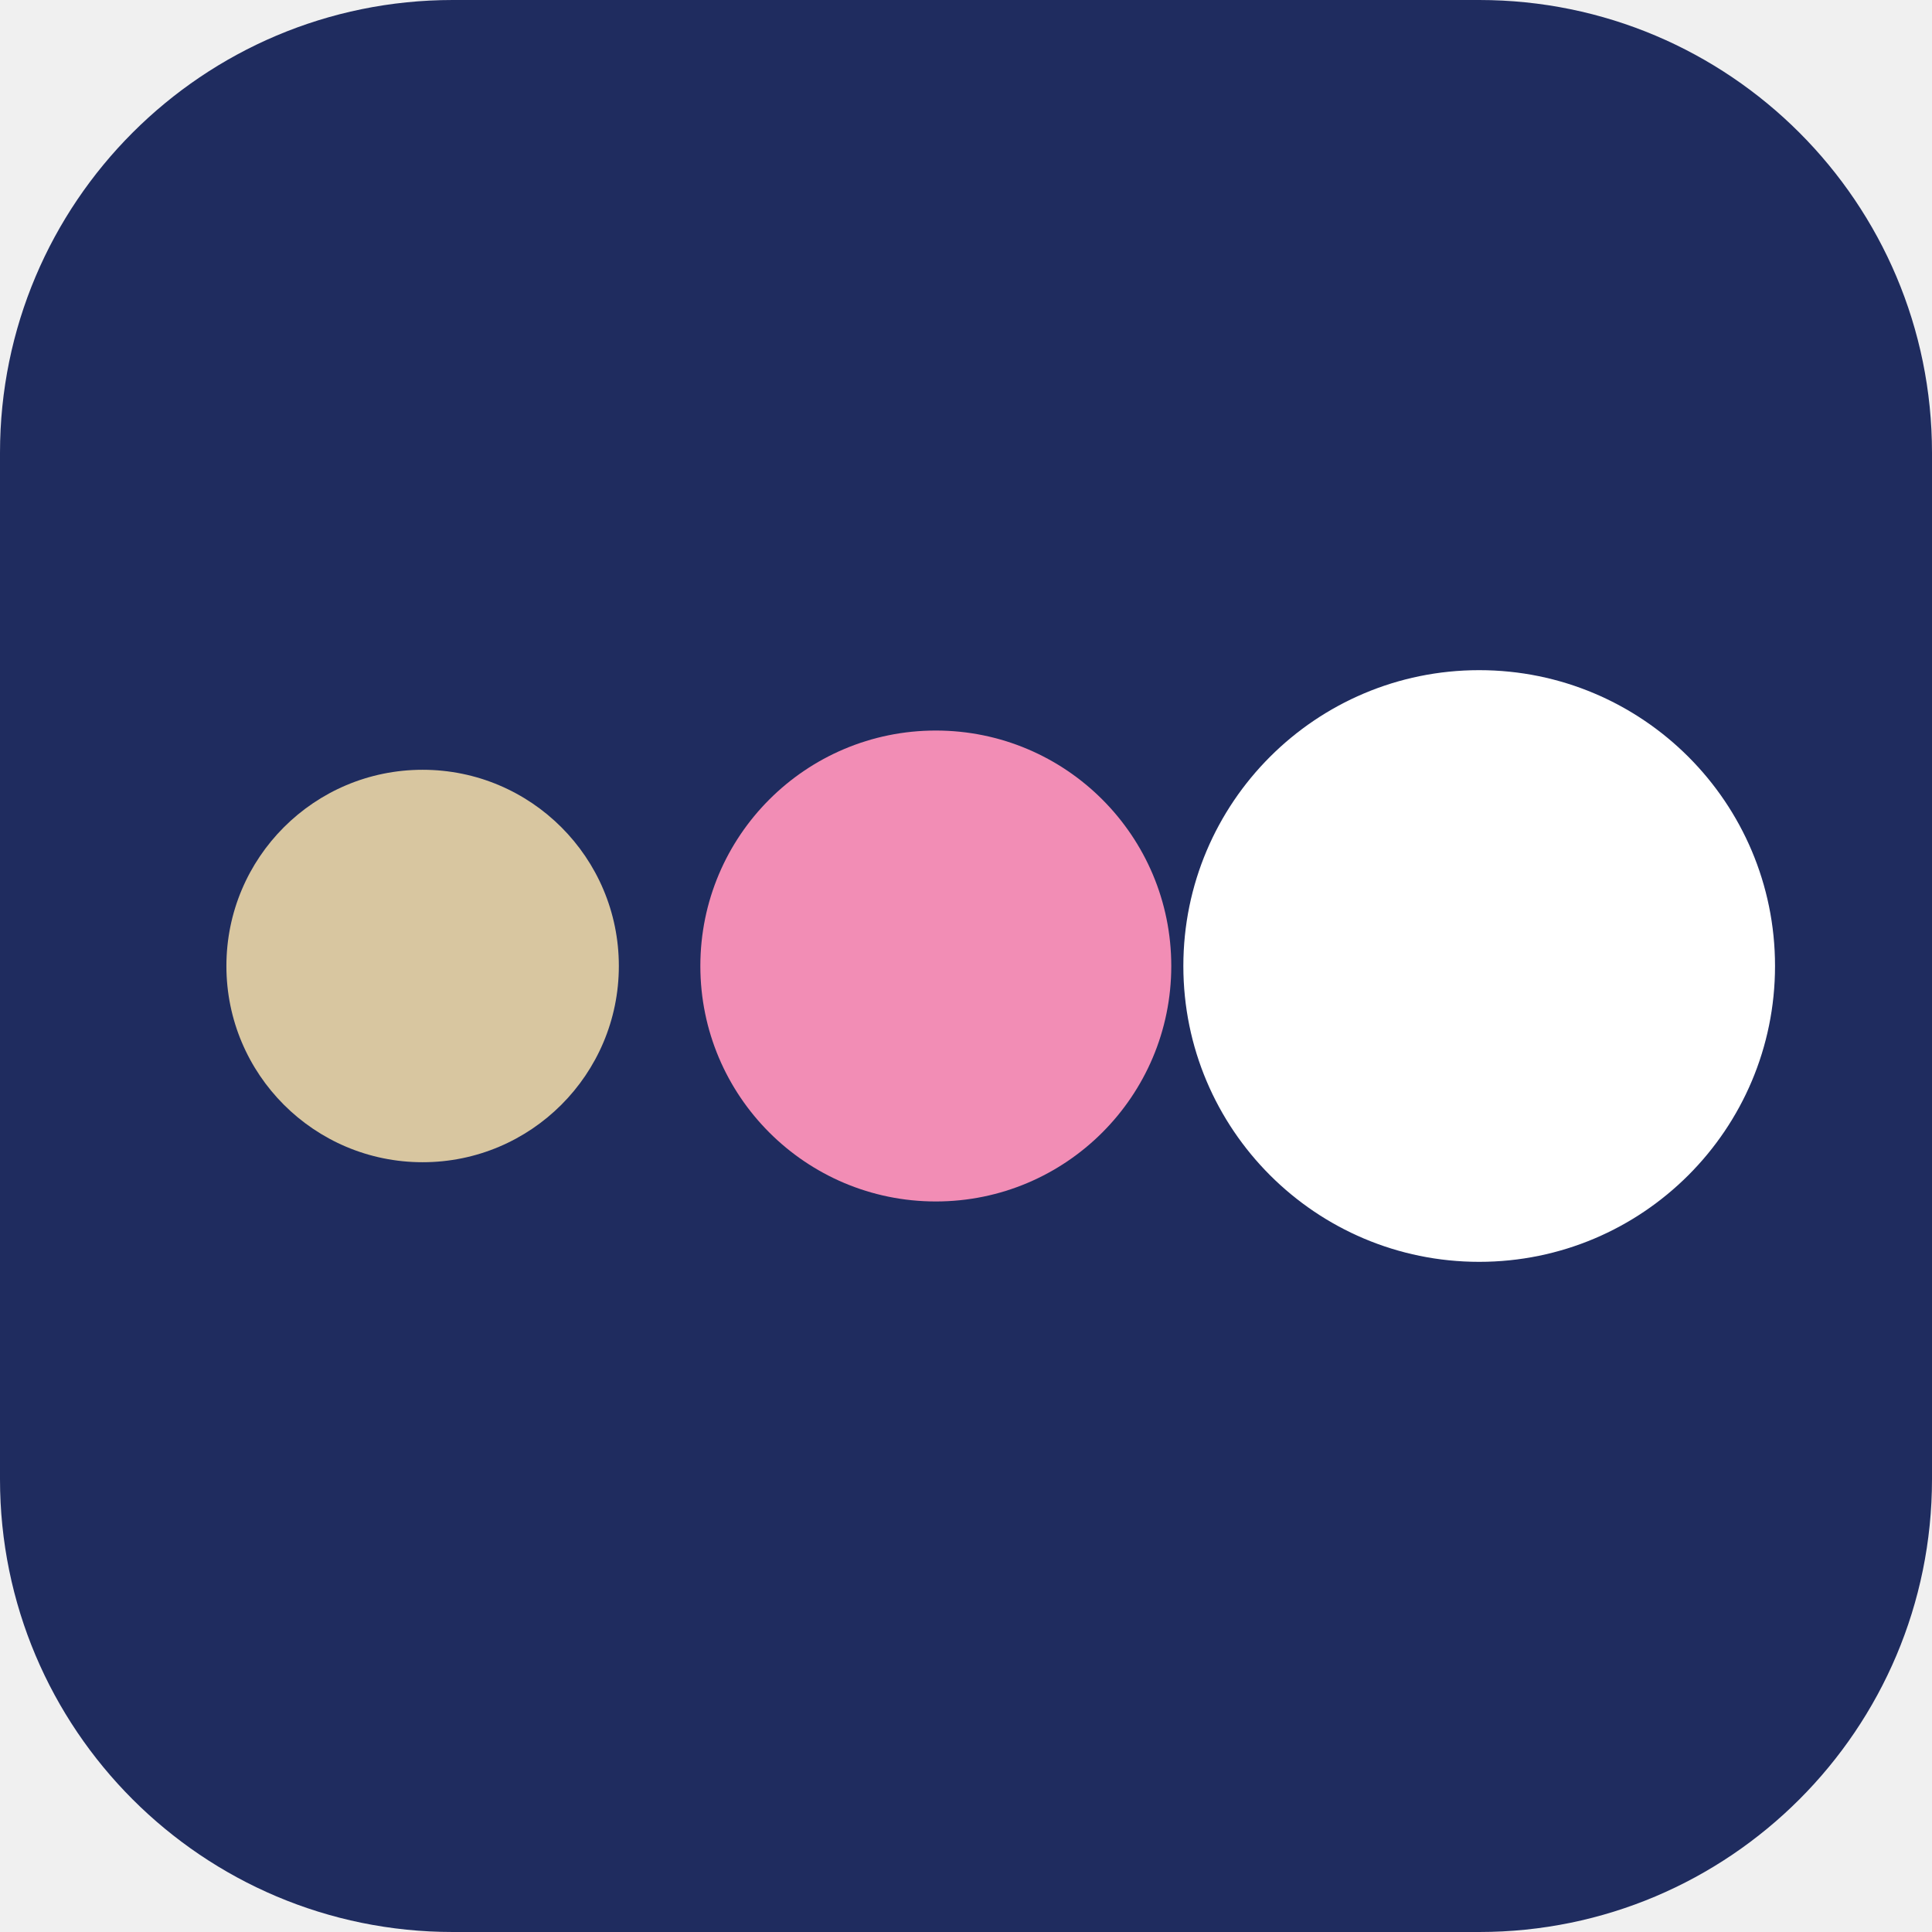
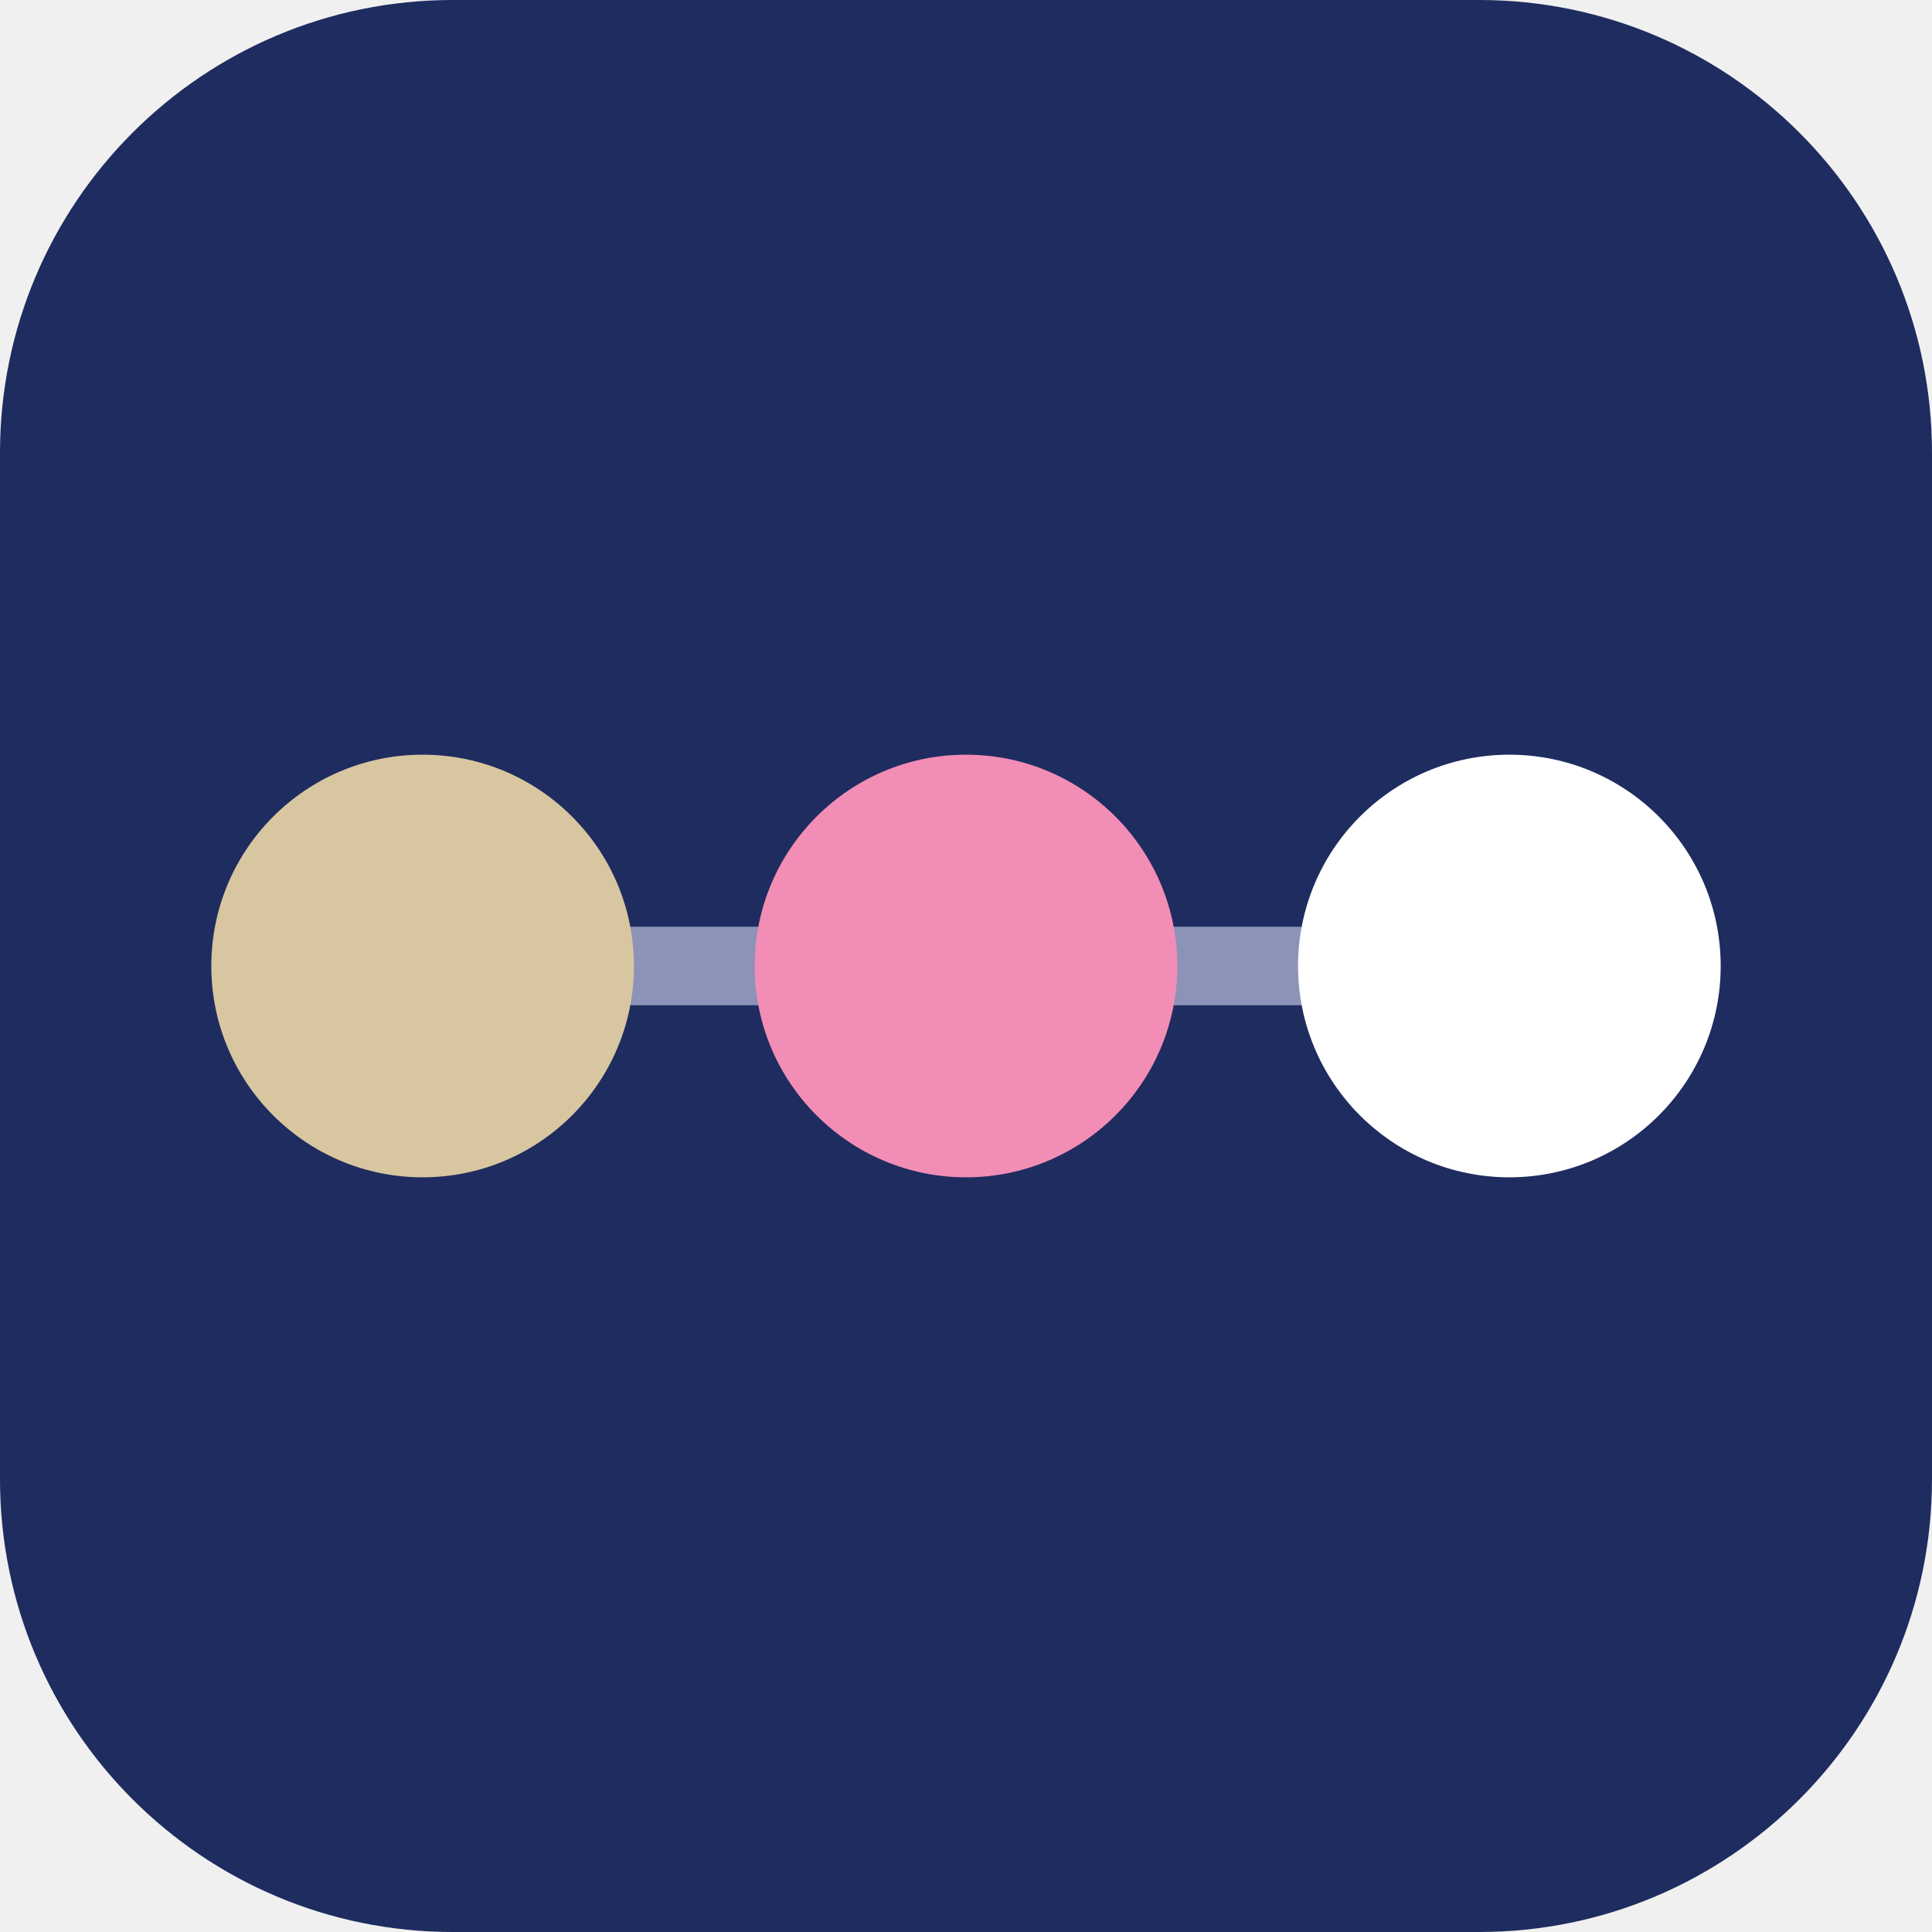
<svg xmlns="http://www.w3.org/2000/svg" viewBox="0 0 64 64">
  <rect width="64" height="64" rx="15" fill="#1f2c5f" />
-   <circle cx="14" cy="32" r="6.5" fill="#d8c6a0" />
-   <circle cx="31" cy="32" r="7.8" fill="#f28db5" />
-   <circle cx="49" cy="32" r="9.8" fill="#ffffff" />
+   <line x1="14" y1="32" x2="50" y2="32" stroke="#8d93b8" stroke-width="2.6" stroke-linecap="round" />
+   <circle cx="14" cy="32" r="7" fill="#d8c6a0" />
+   <circle cx="32" cy="32" r="7" fill="#f28db5" />
+   <circle cx="50" cy="32" r="7" fill="#ffffff" />
</svg>
